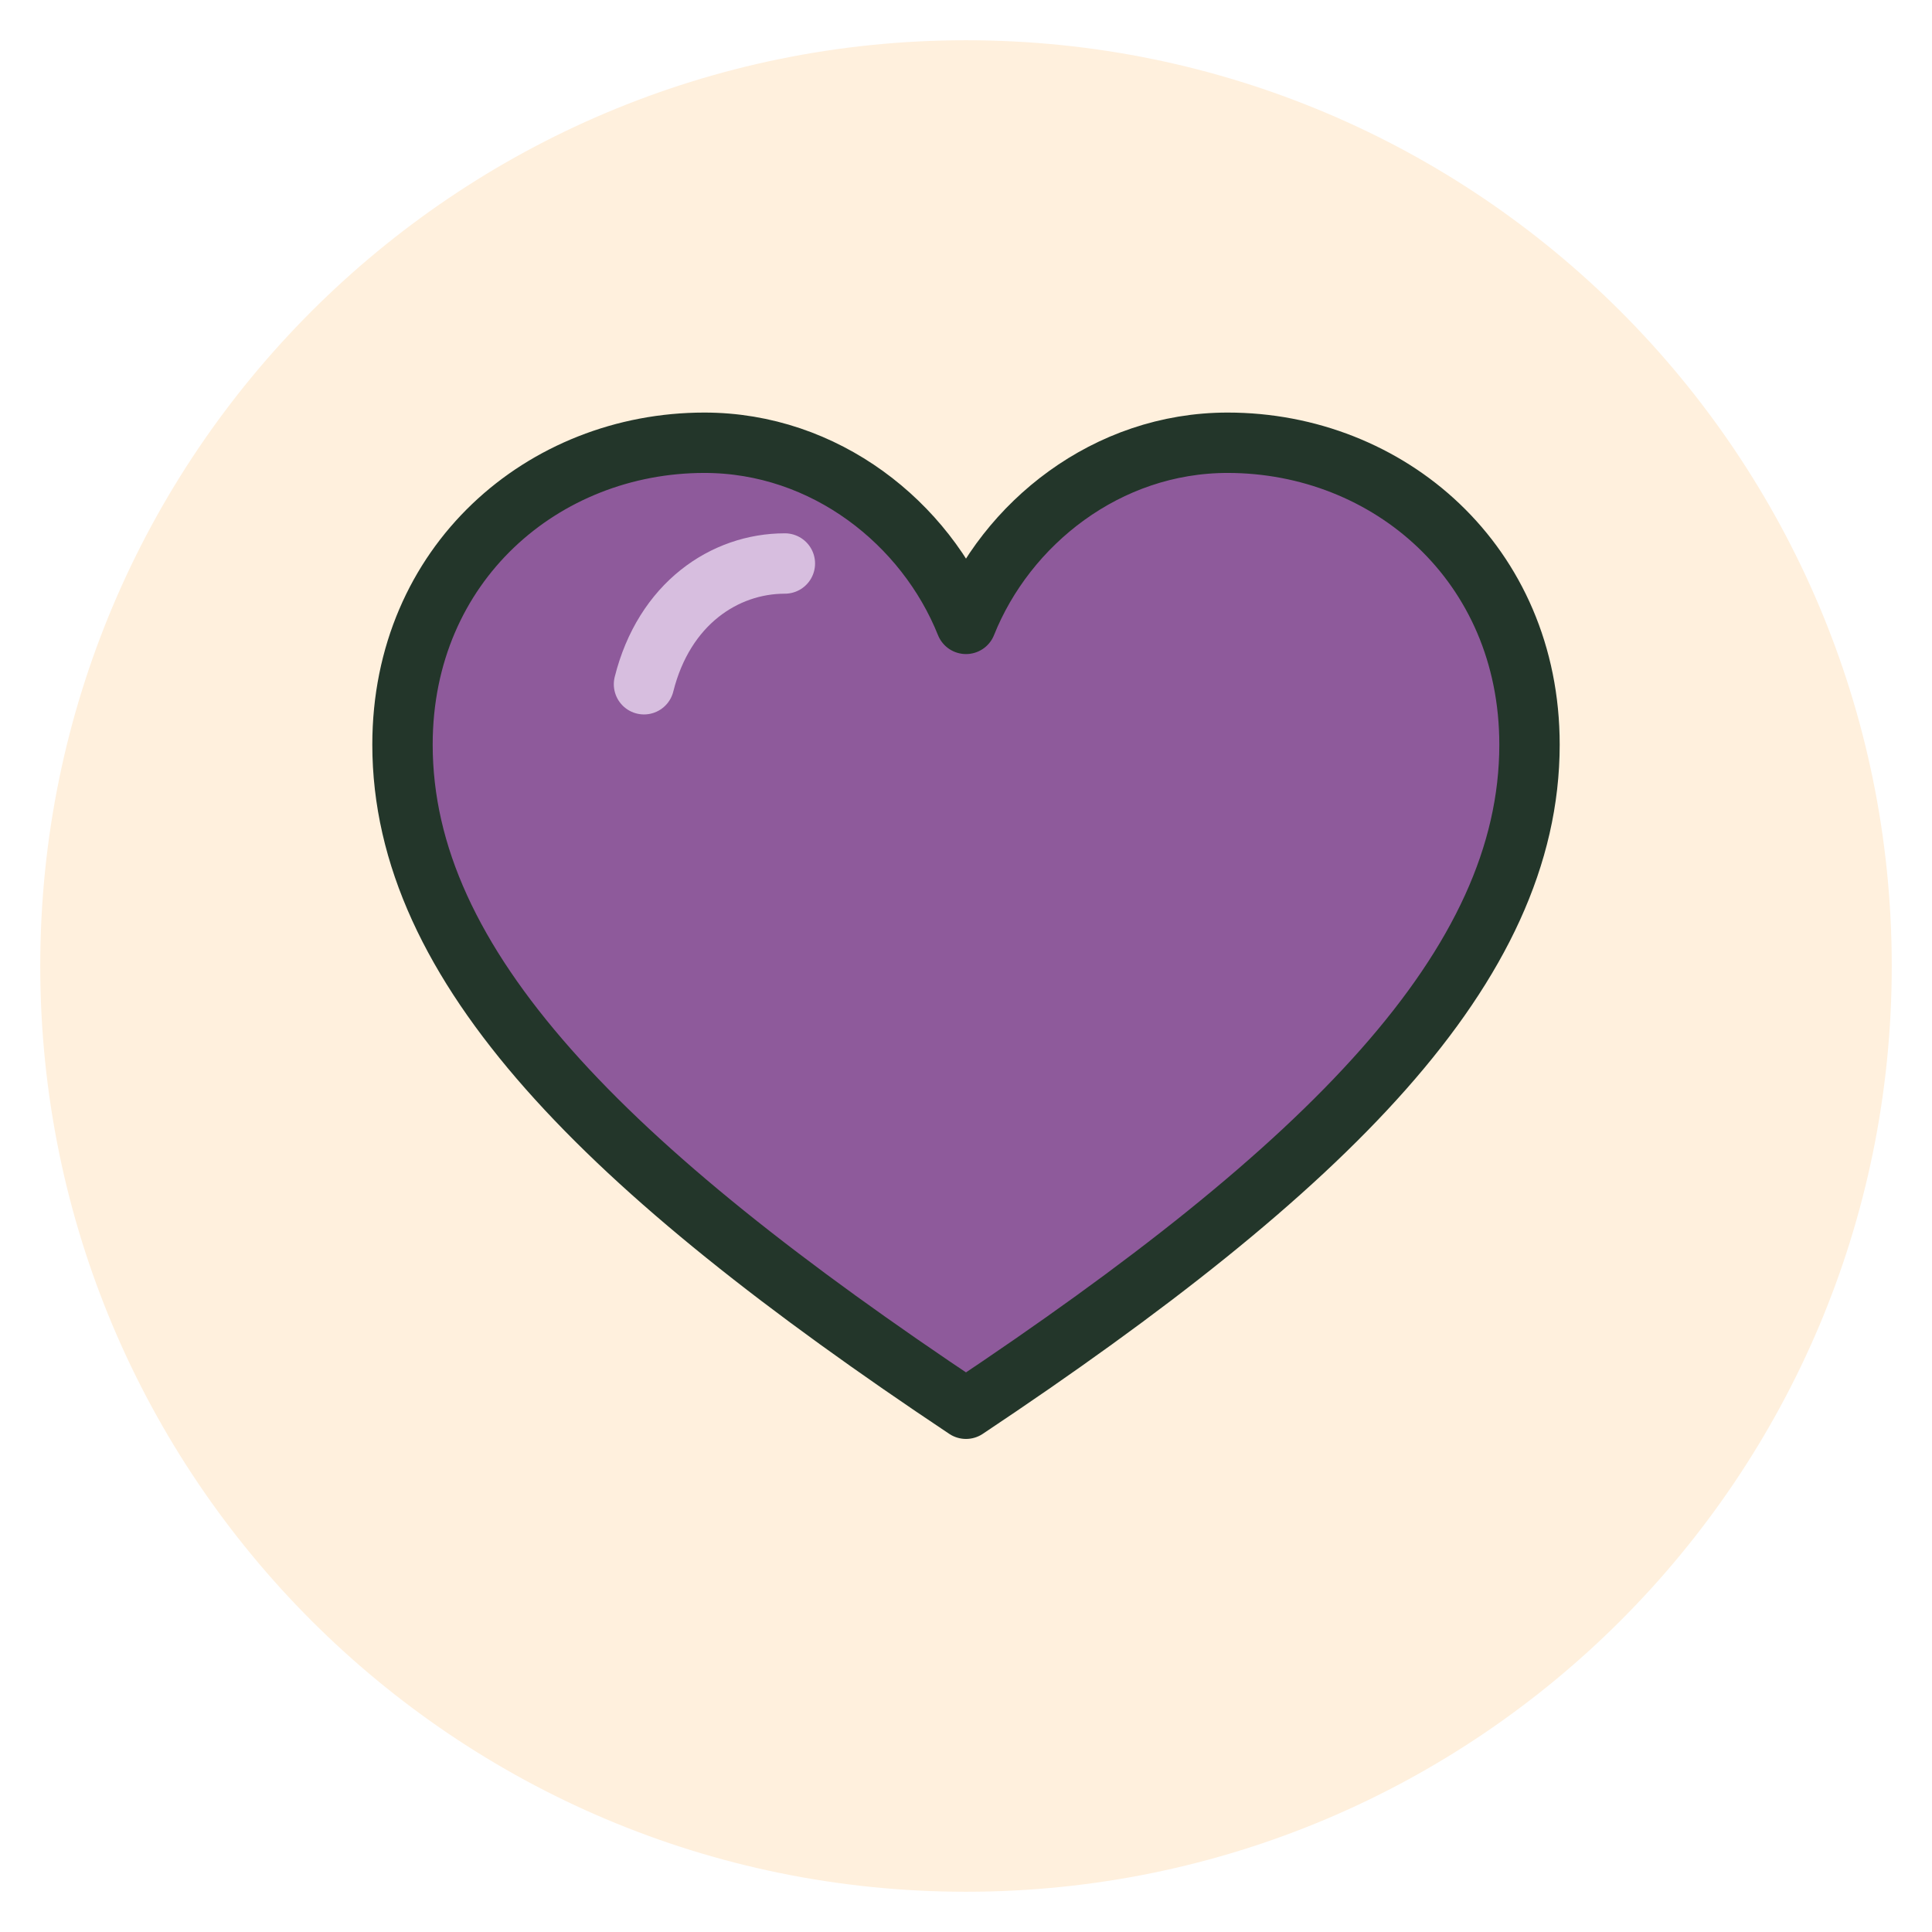
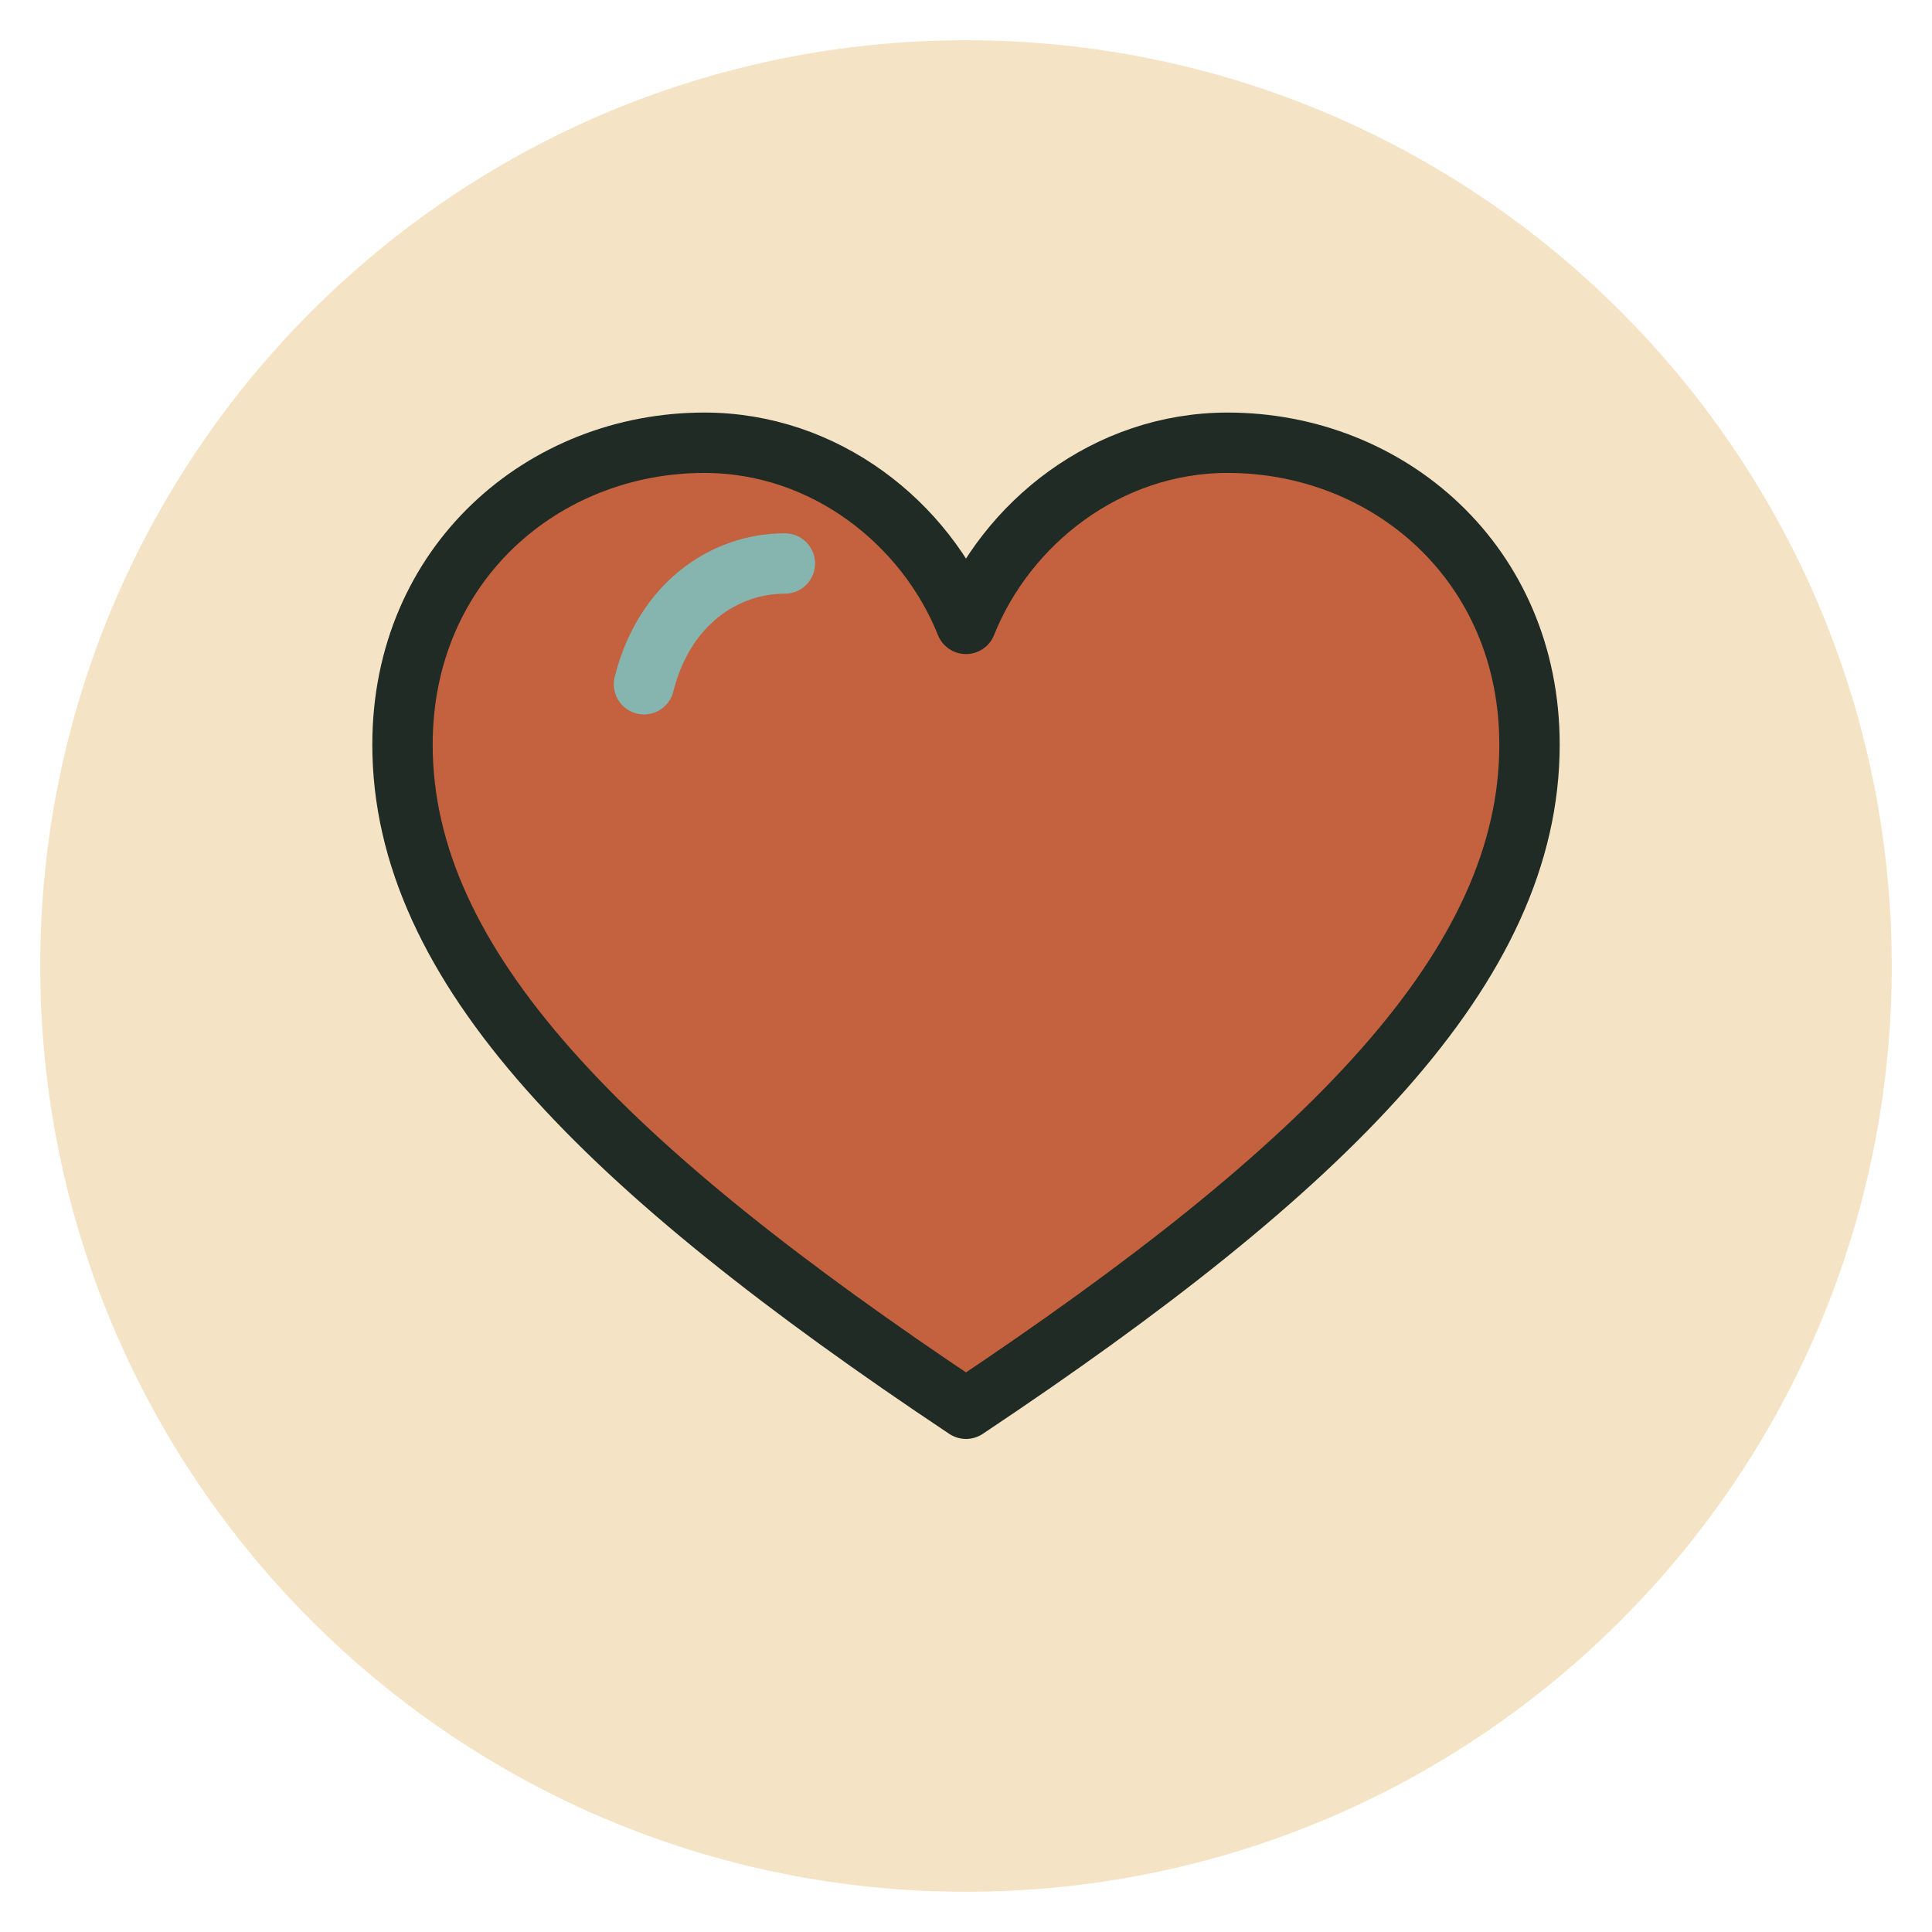
<svg xmlns="http://www.w3.org/2000/svg" viewBox="0 0 96 96" role="img" aria-label="liefde">
-   <circle cx="48" cy="48" r="46" fill="#FFF0DD" />
-   <path d="M48 70 C30 58 20 48 20 37 C20 28 27 22 35 22 C41 22 46 26 48 31 C50 26 55 22 61 22 C69 22 76 28 76 37 C76 48 66 58 48 70 Z" fill="#8E5A9B" stroke="#23362A" stroke-width="3" stroke-linejoin="round" stroke-linecap="round" />
-   <path d="M32 34 C33 30 36 28 39 28" fill="none" stroke="#D7BEDF" stroke-width="3" stroke-linecap="round" />
+   <circle cx="48" cy="48" r="46" fill="#F5E3C5" />
+   <path d="M48 70 C30 58 20 48 20 37 C20 28 27 22 35 22 C41 22 46 26 48 31 C50 26 55 22 61 22 C69 22 76 28 76 37 C76 48 66 58 48 70 Z" fill="#C4623F" stroke="#1F2B24" stroke-width="3" stroke-linejoin="round" stroke-linecap="round" />
+   <path d="M32 34 C33 30 36 28 39 28" fill="none" stroke="#86B5B0" stroke-width="3" stroke-linecap="round" />
</svg>
